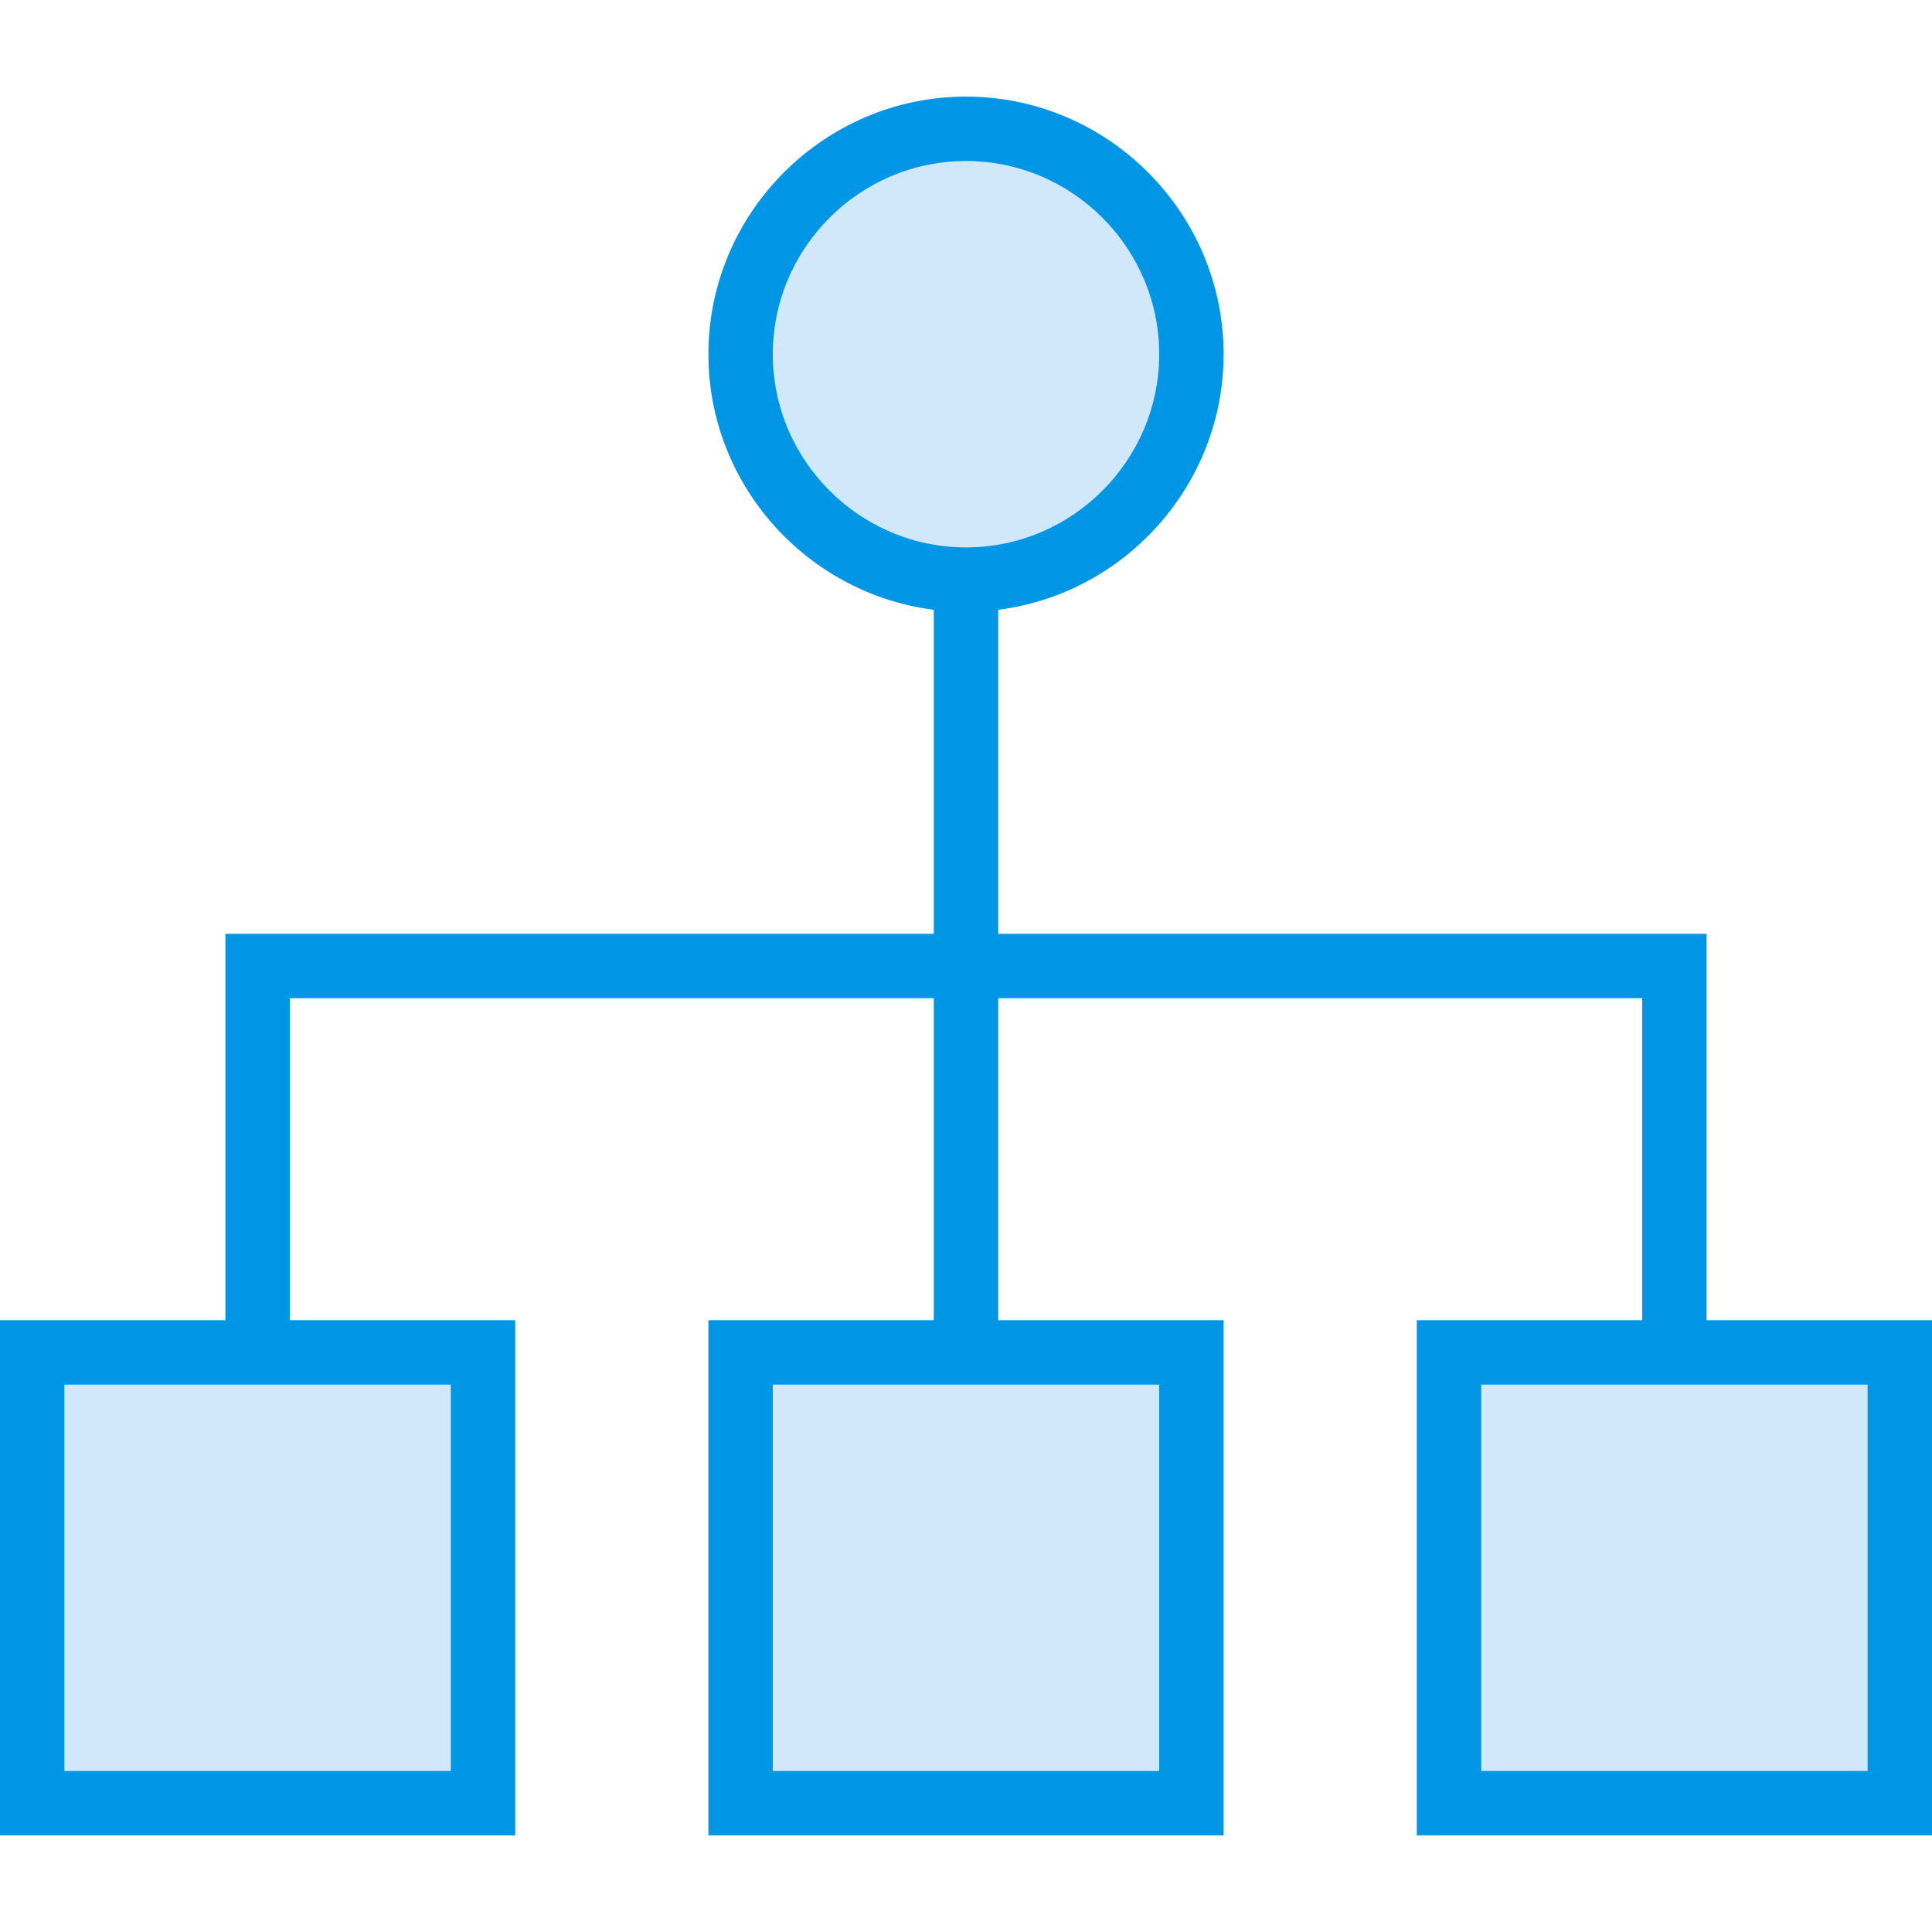
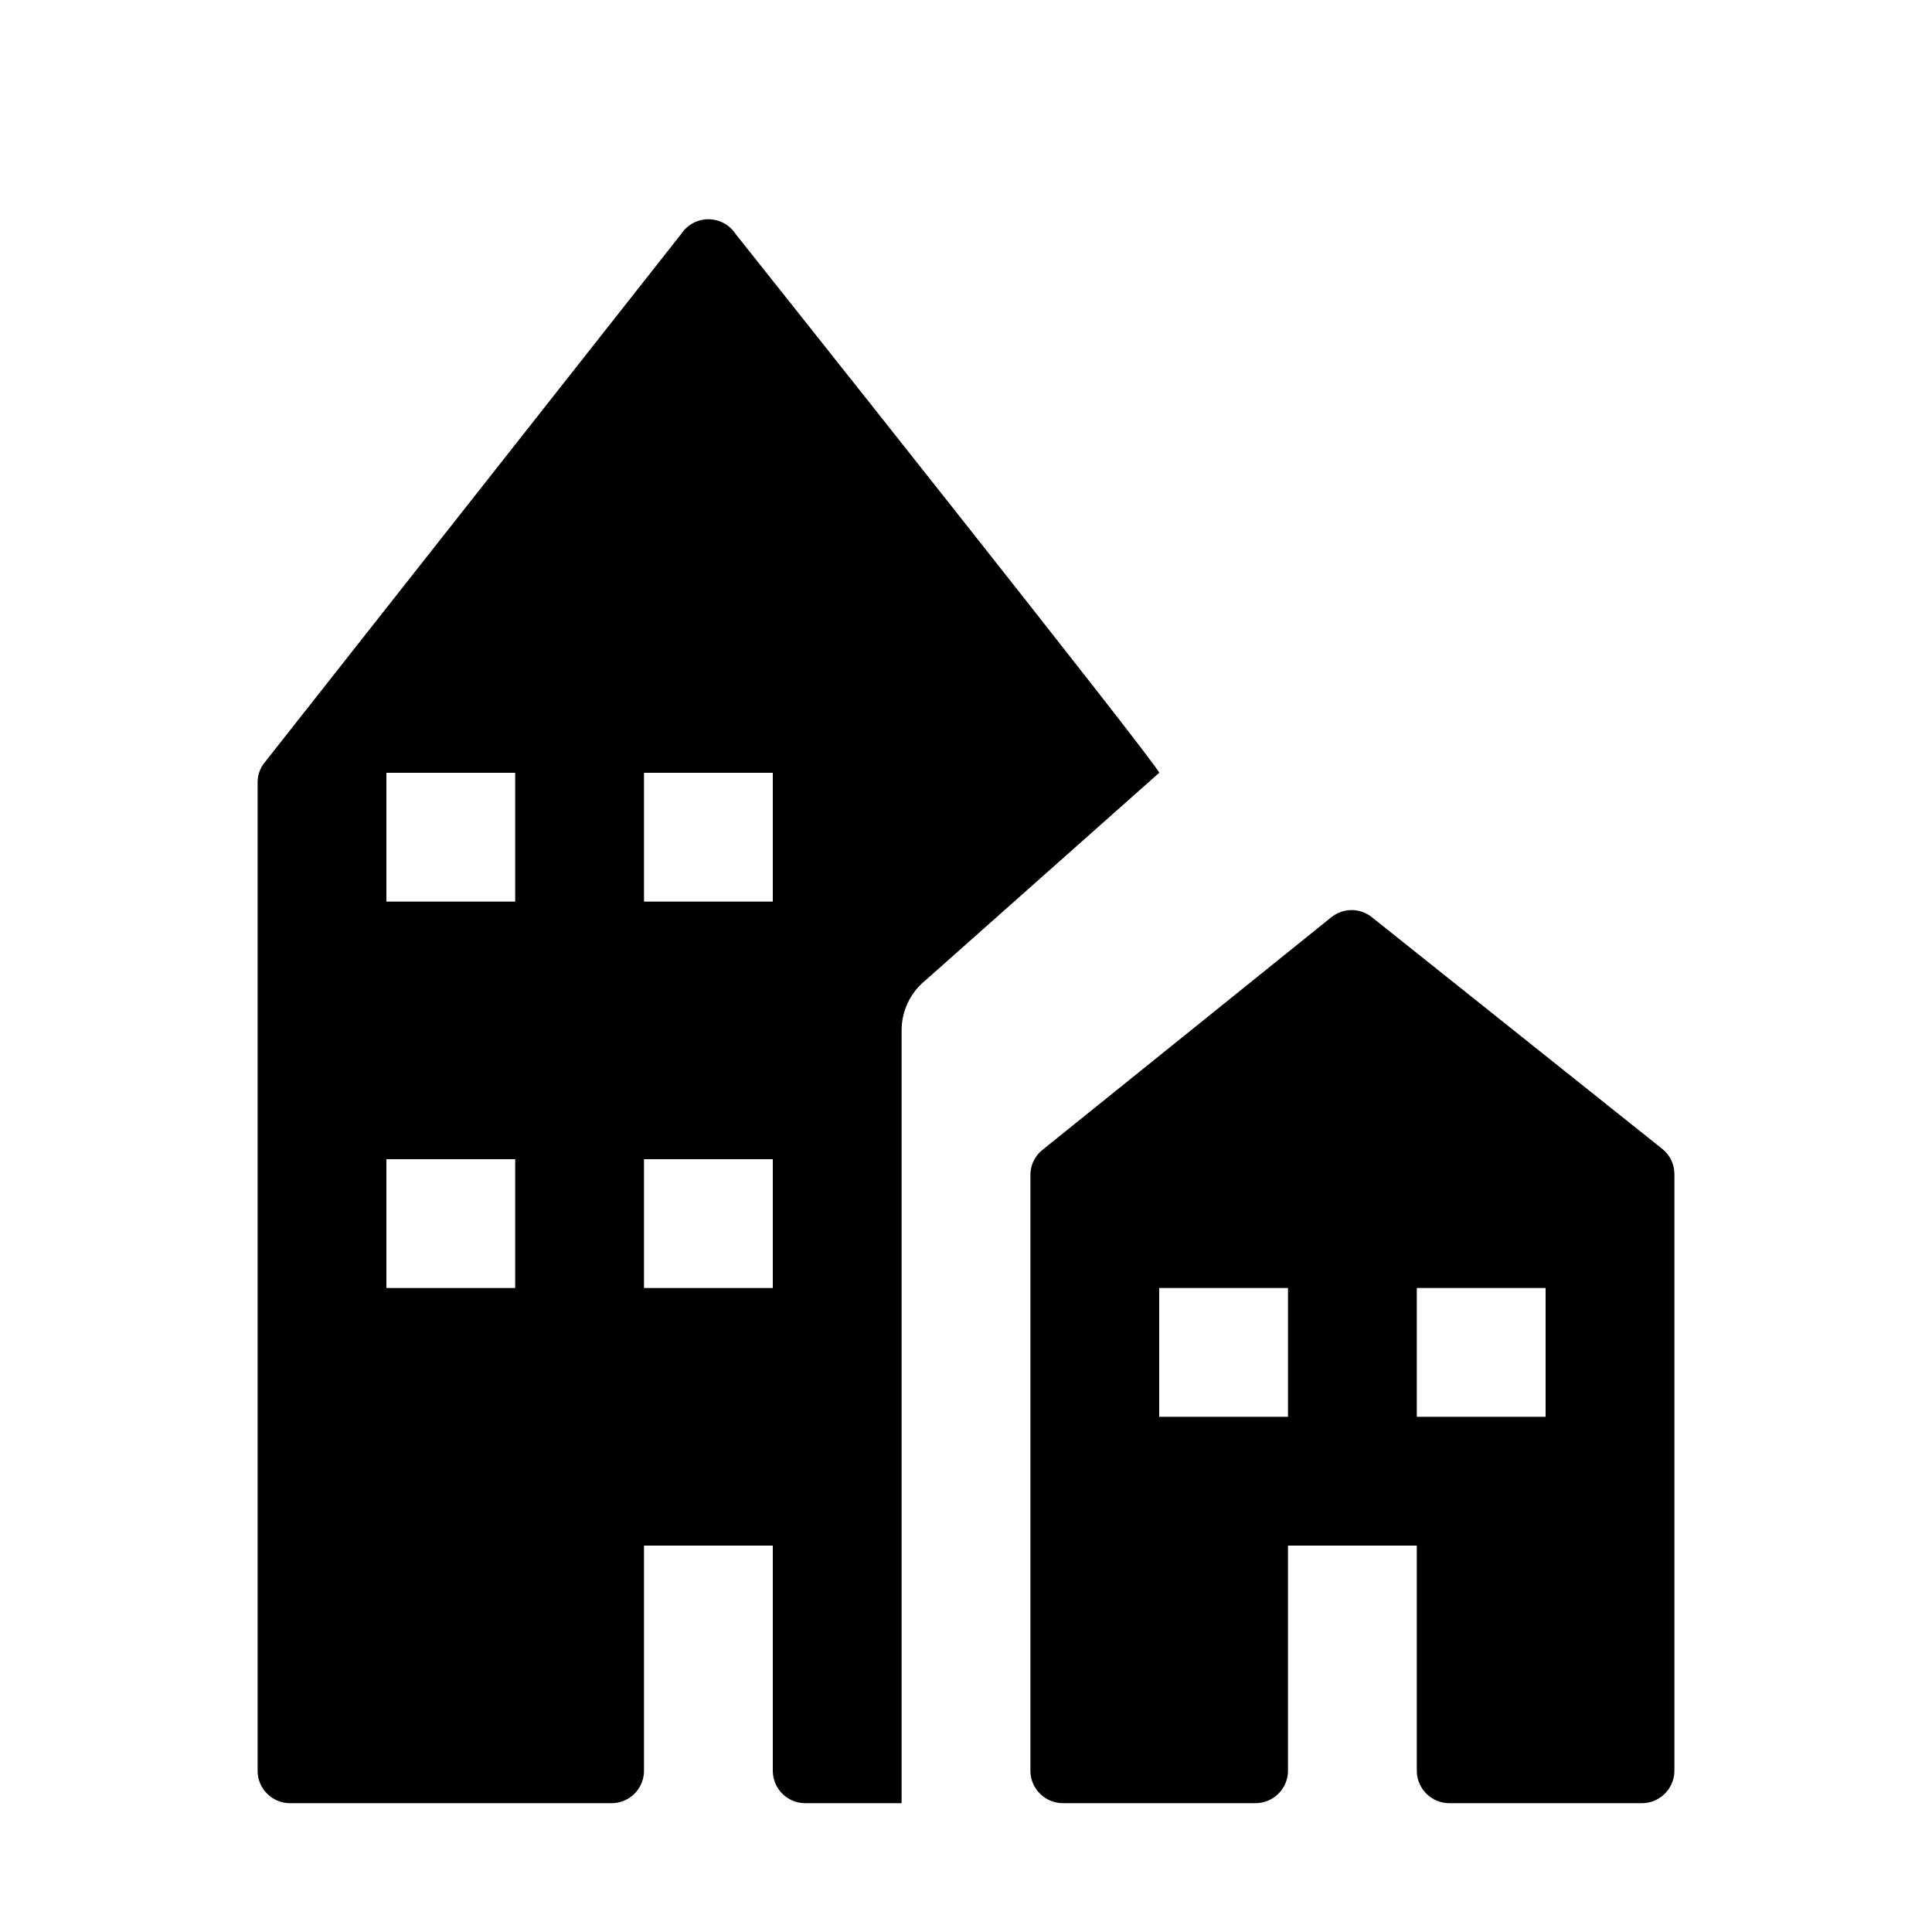
- <svg xmlns="http://www.w3.org/2000/svg" height="800px" width="800px" version="1.1" id="Layer_1" viewBox="0 0 512 512" xml:space="preserve">
-   <g transform="translate(1 1)">
-     <polygon style="fill:#D0E8F9;" points="7.533,357.4 127,357.4 127,476.867 7.533,476.867  " />
-     <path style="fill:#0096E6;" d="M135.533,485.4H-1V348.867h136.533V485.4z M16.067,468.333h102.4v-102.4h-102.4V468.333z" />
-     <polygon style="fill:#D0E8F9;" points="383,357.4 502.467,357.4 502.467,476.867 383,476.867  " />
-     <path style="fill:#0096E6;" d="M511,485.4H374.467V348.867H511V485.4z M391.533,468.333h102.4v-102.4h-102.4V468.333z" />
-     <polygon style="fill:#D0E8F9;" points="195.267,357.4 314.733,357.4 314.733,476.867 195.267,476.867  " />
-     <path style="fill:#0096E6;" d="M323.267,485.4H186.733V348.867h136.533V485.4z M203.8,468.333h102.4v-102.4H203.8V468.333z" />
-     <path style="fill:#D0E8F9;" d="M255,152.6L255,152.6c-33.28,0-59.733-26.453-59.733-59.733S221.72,33.133,255,33.133   s59.733,26.453,59.733,59.733S288.28,152.6,255,152.6L255,152.6z" />
-     <g>
-       <path style="fill:#0096E6;" d="M255,161.133c-37.547,0-68.267-30.72-68.267-68.267S217.453,24.6,255,24.6    s68.267,30.72,68.267,68.267S292.547,161.133,255,161.133z M255,41.667c-28.16,0-51.2,23.04-51.2,51.2s23.04,51.2,51.2,51.2    s51.2-23.04,51.2-51.2S283.16,41.667,255,41.667z" />
-       <polygon style="fill:#0096E6;" points="451.267,357.4 434.2,357.4 434.2,263.533 263.533,263.533 263.533,357.4 246.467,357.4     246.467,263.533 75.8,263.533 75.8,357.4 58.733,357.4 58.733,246.467 246.467,246.467 246.467,152.6 263.533,152.6     263.533,246.467 451.267,246.467   " />
-     </g>
-   </g>
+ <svg xmlns="http://www.w3.org/2000/svg" fill="#000000" width="800px" height="800px" viewBox="0 0 15 15" id="town">
+   <path d="M10.651,7.121a.251.251,0,0,0-.314,0L8.092,8.929A.247.247,0,0,0,8,9.122v4.625A.253.253,0,0,0,8.253,14H9.747A.253.253,0,0,0,10,13.747h0V12h1v1.747a.253.253,0,0,0,.253.253h1.494A.253.253,0,0,0,13,13.747h0V9.12a.25.25,0,0,0-.094-.2ZM10,11H9V10h1Zm2,0H11V10h1ZM5.71,1.815a.252.252,0,0,0-.42,0L2.042,5.936A.252.252,0,0,0,2,6.076v7.671A.252.252,0,0,0,2.251,14h2.5A.252.252,0,0,0,5,13.748V12H6v1.748A.252.252,0,0,0,6.252,14H7V8a.5.5,0,0,1,.188-.391L9,6C9,5.95,5.71,1.815,5.71,1.815ZM4,10H3V9H4ZM4,7H3V6H4Zm2,3H5V9H6ZM6,7H5V6H6Z" />
</svg>
